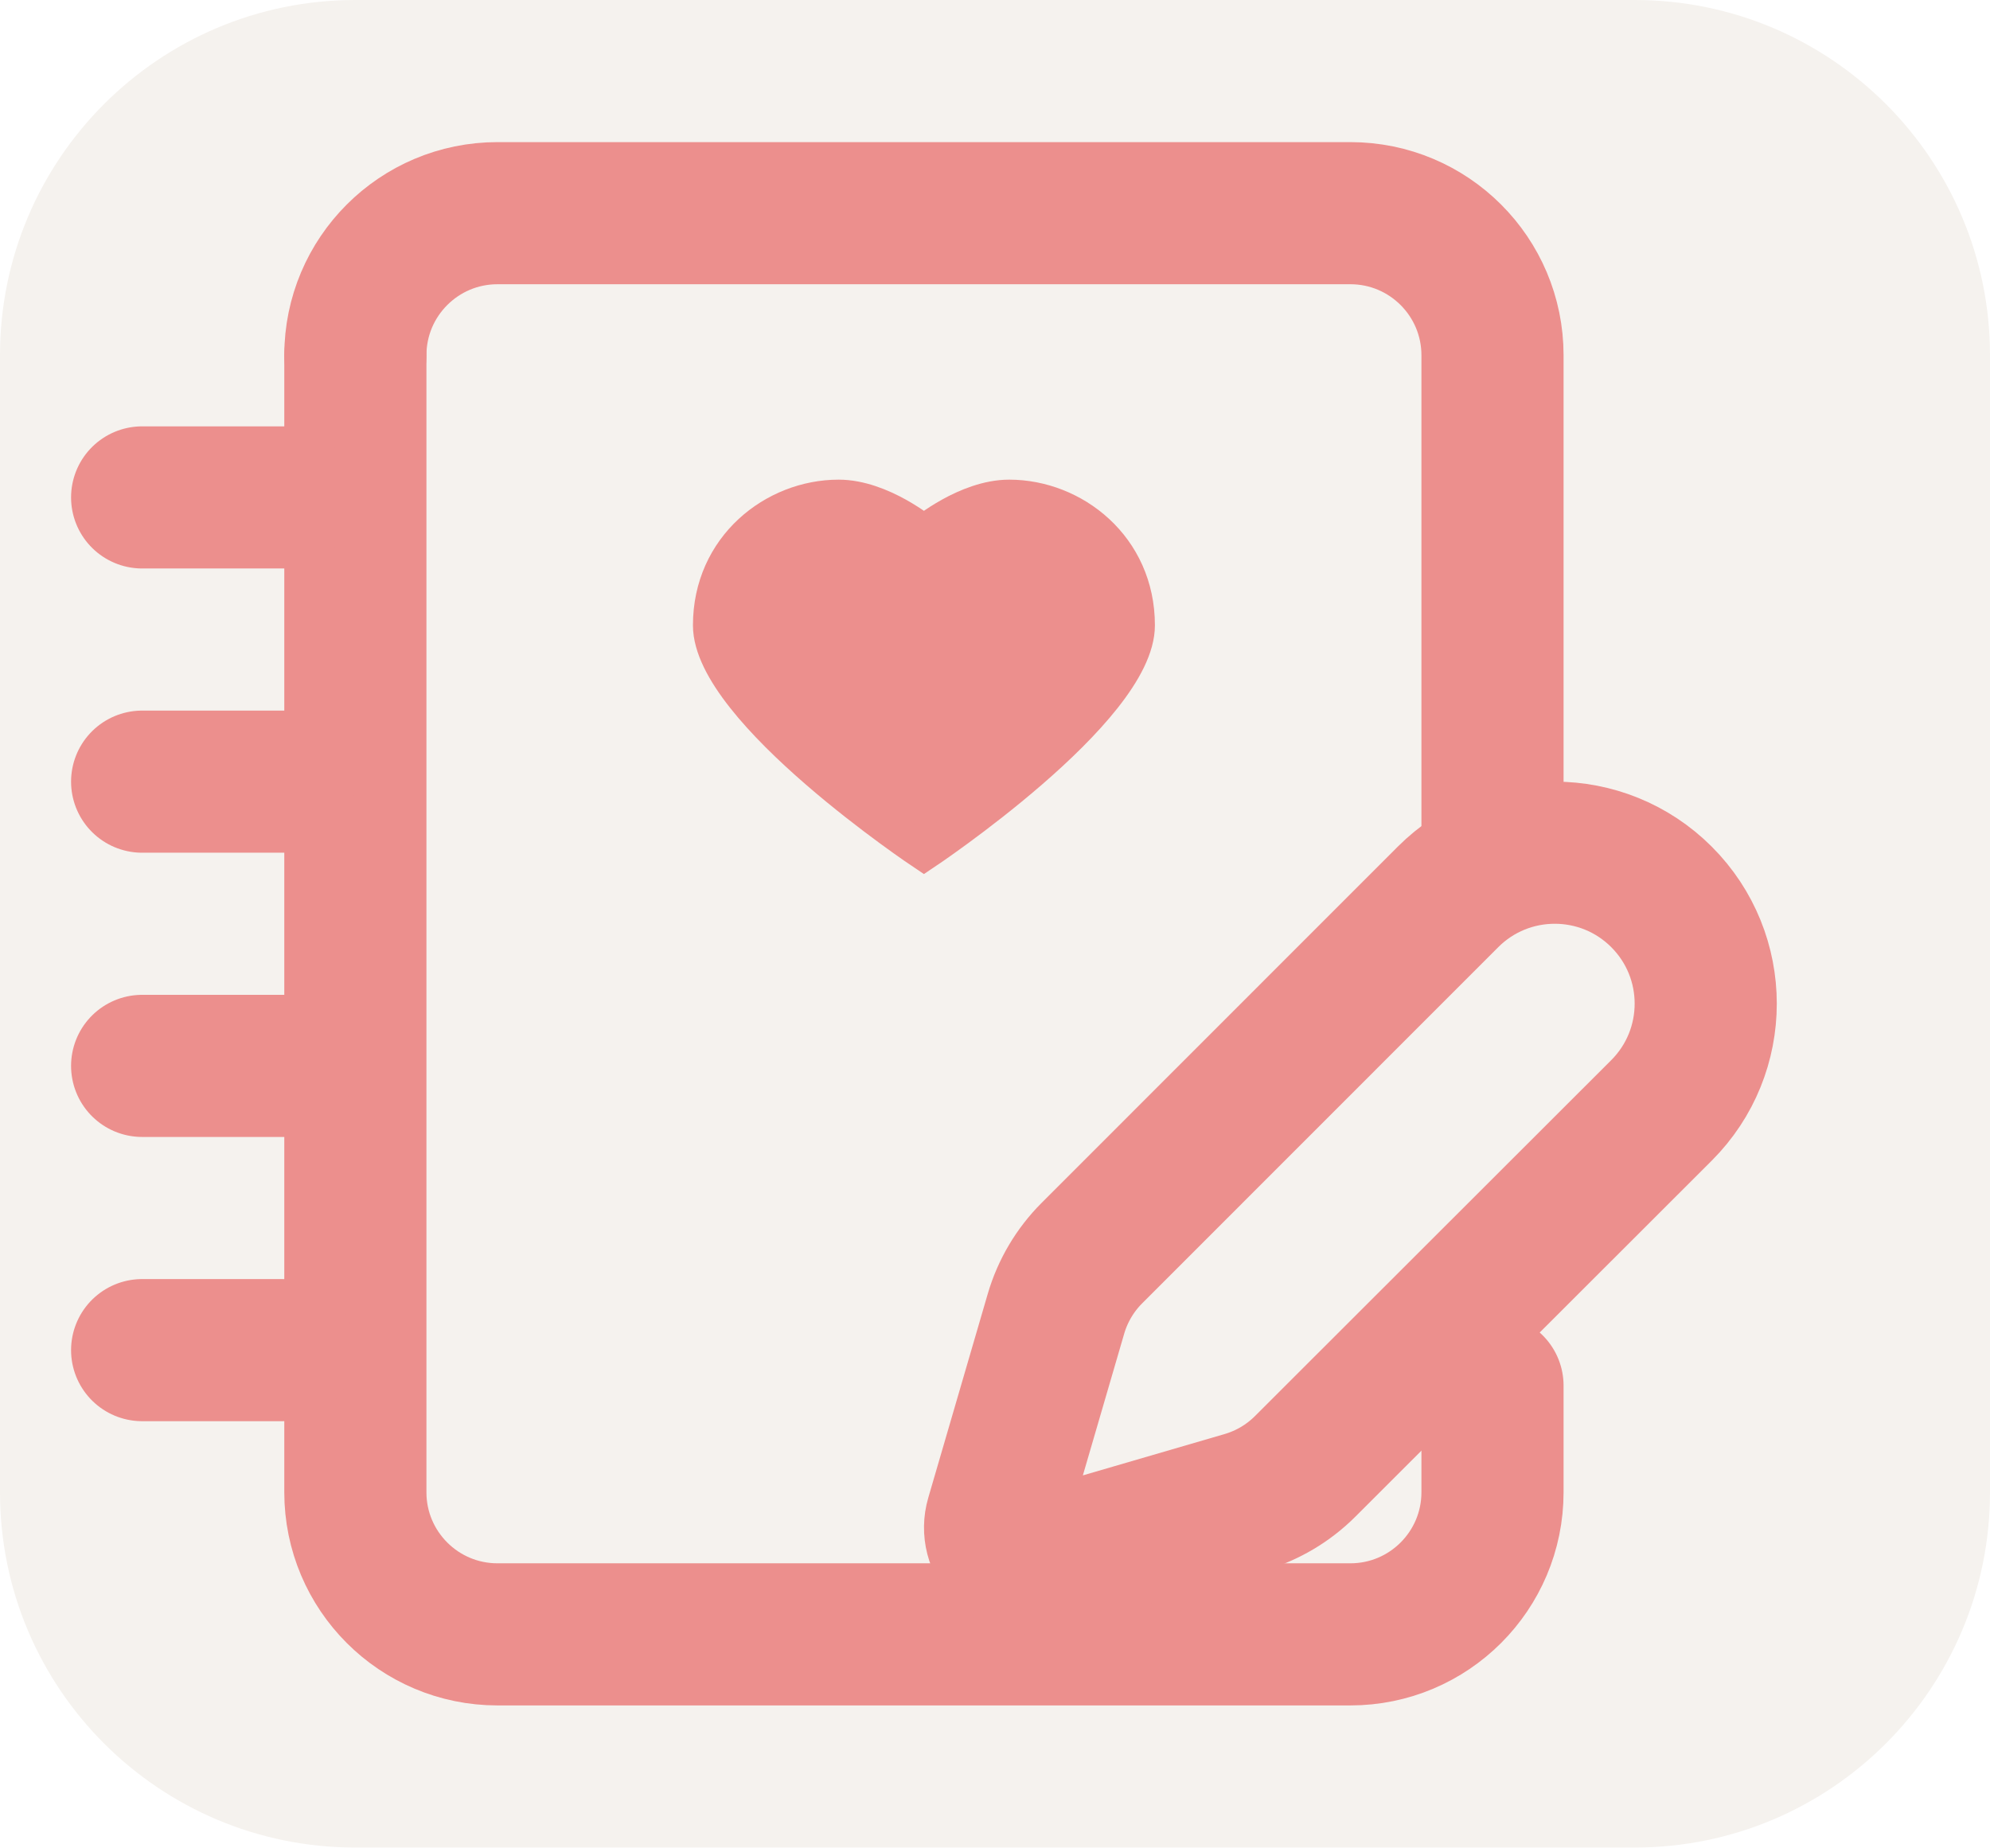
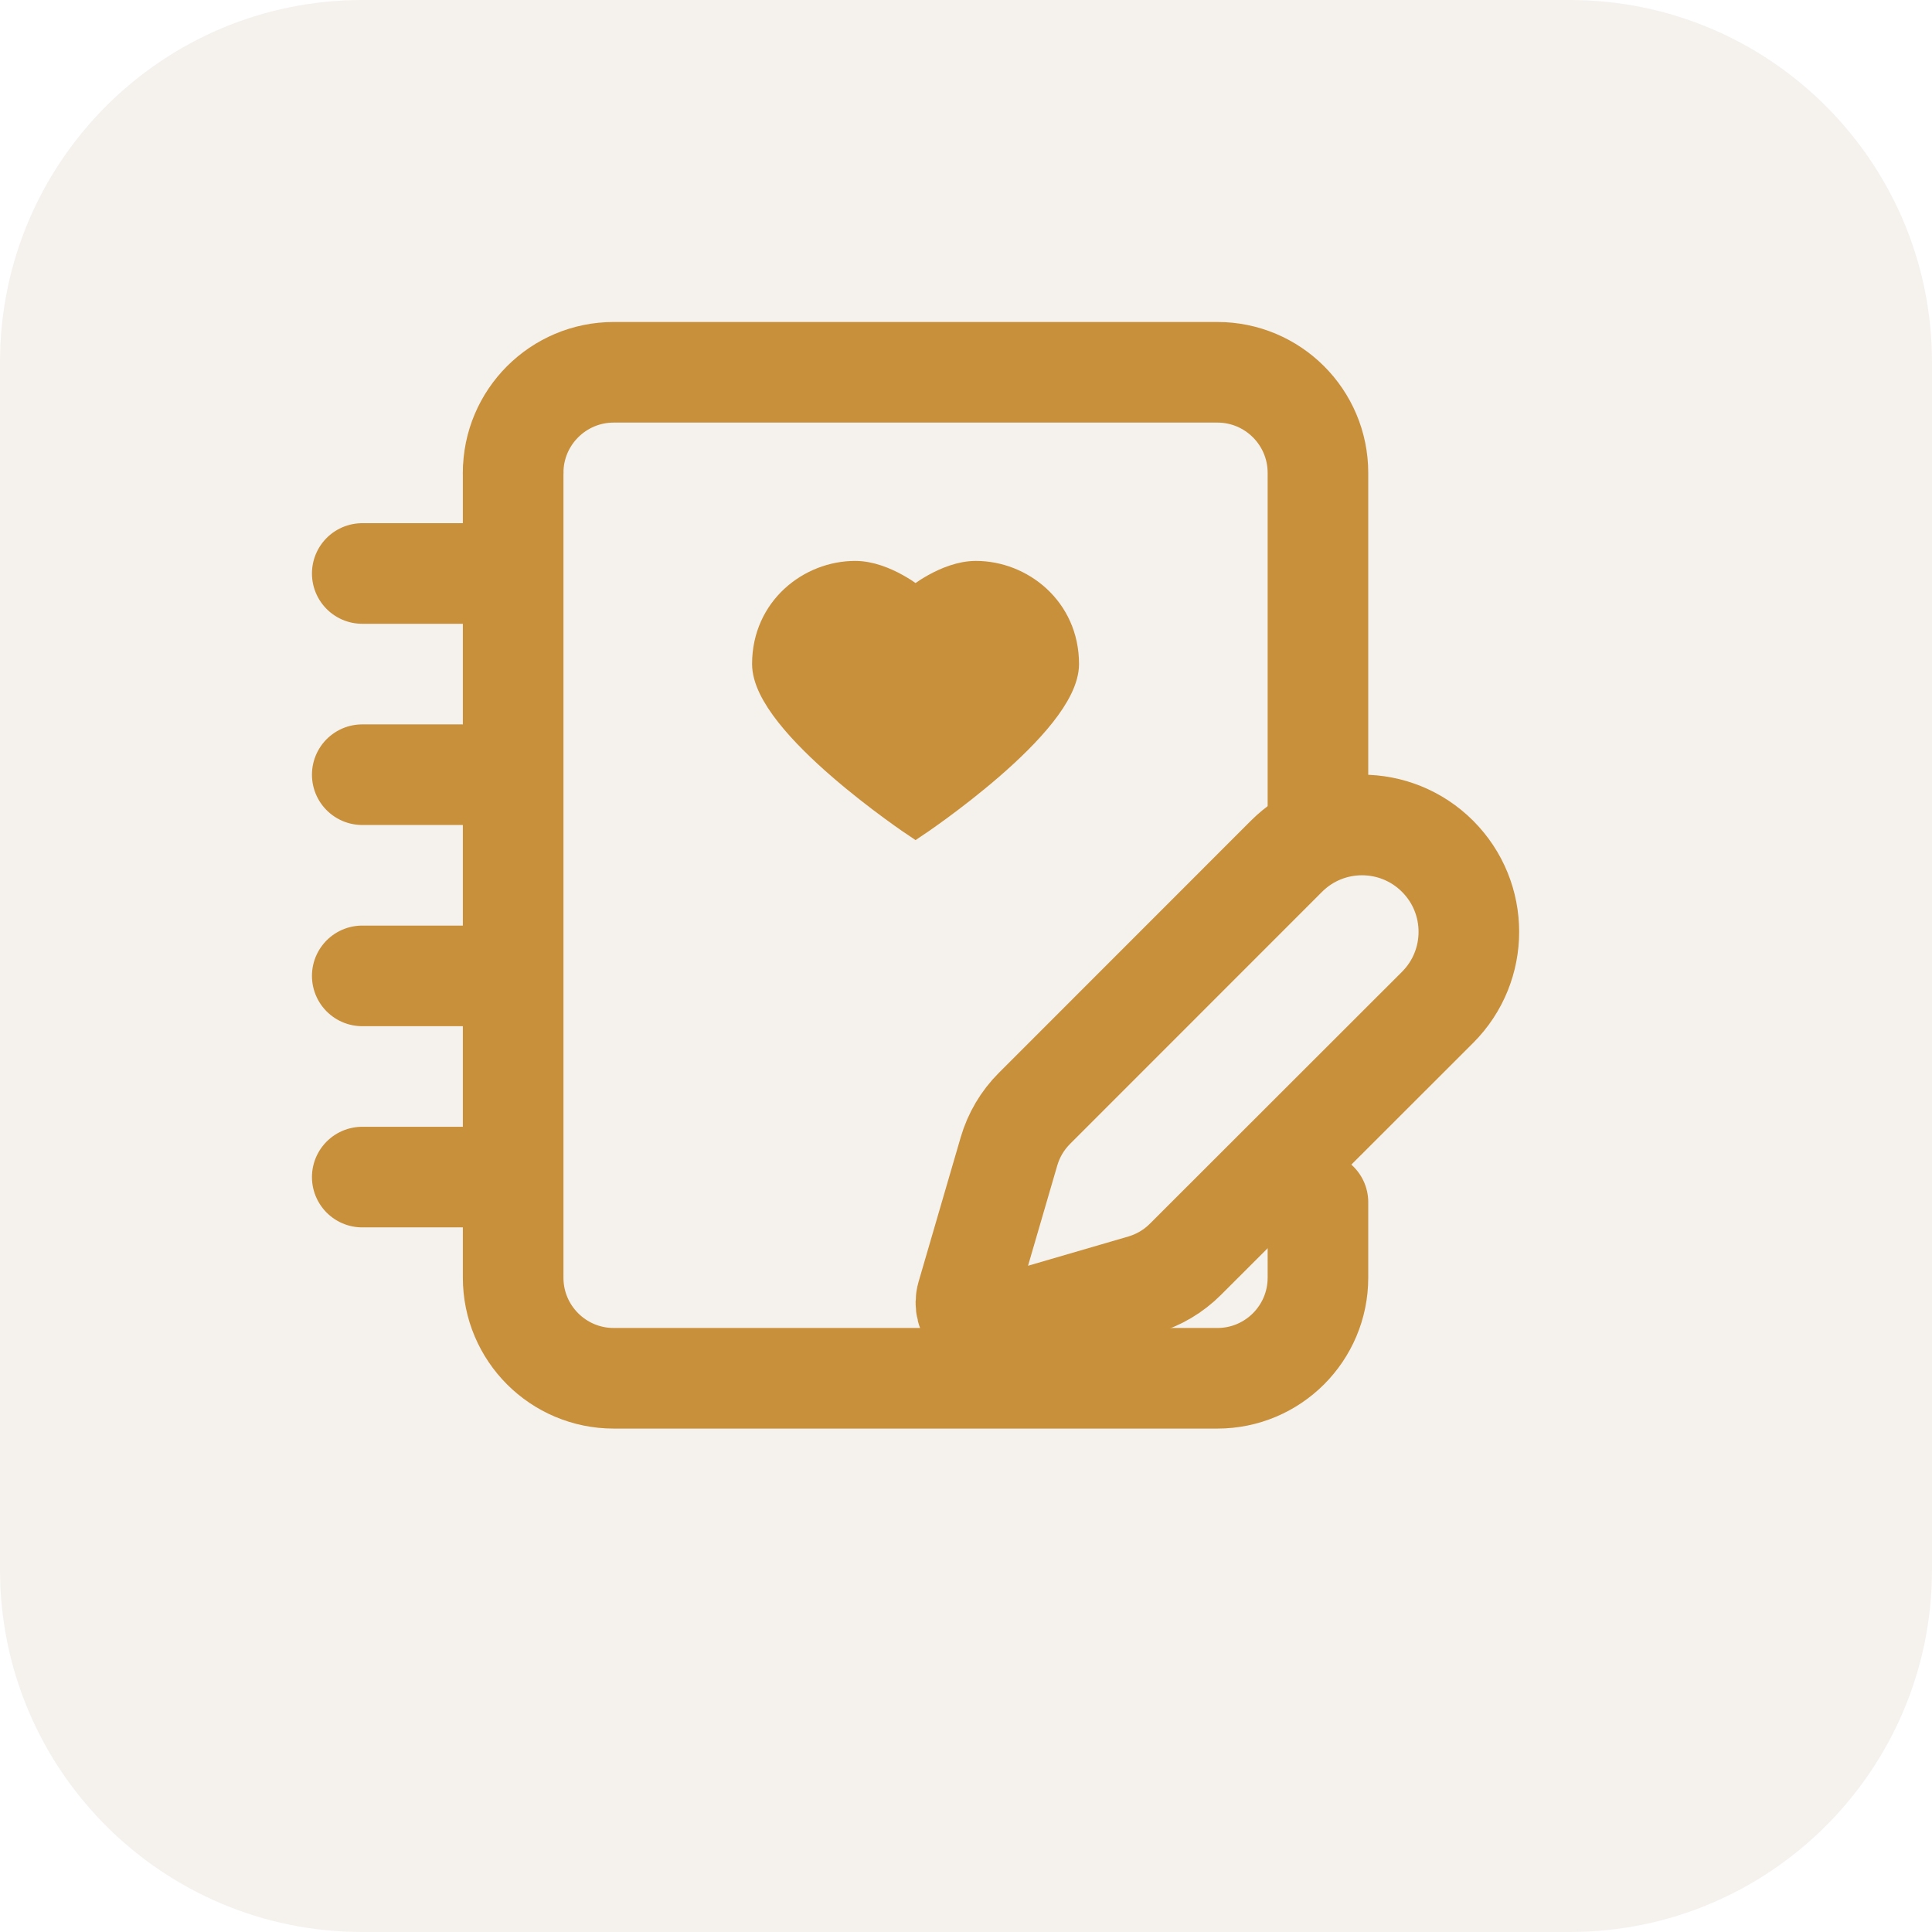
- <svg xmlns="http://www.w3.org/2000/svg" viewBox="-2 -1 28 26">
-   <rect x="-2" y="-1" width="28" height="26" rx="5" fill="#f5f2ee" />
-   <path d="M3 4a2 2 0 0 1 2-2h12a2 2 0 0 1 2 2v7" fill="none" stroke="#ec8f8d" stroke-width="2" stroke-linecap="round" stroke-linejoin="round" />
-   <path d="M19 18.5v1.5a2 2 0 0 1-2 2H5a2 2 0 0 1-2-2V4" fill="none" stroke="#ec8f8d" stroke-width="2" stroke-linecap="round" stroke-linejoin="round" />
-   <path d="M0 6h2" fill="none" stroke="#ec8f8d" stroke-width="2" stroke-linecap="round" />
-   <path d="M0 10h2" fill="none" stroke="#ec8f8d" stroke-width="2" stroke-linecap="round" />
-   <path d="M0 14h2" fill="none" stroke="#ec8f8d" stroke-width="2" stroke-linecap="round" />
-   <path d="M0 18h2" fill="none" stroke="#ec8f8d" stroke-width="2" stroke-linecap="round" />
-   <path d="M11 11C11 11 8 9 8 7.8C8 6.7 8.9 6 9.8 6C10.4 6 11 6.5 11 6.5C11 6.5 11.6 6 12.2 6C13.1 6 14 6.7 14 7.8C14 9 11 11 11 11z" fill="#ec8f8d" stroke="#ec8f8d" stroke-width="0.5" />
-   <path d="M21.378 14.626a1 1 0 1 0-3.004-3.004l-5.01 5.012a2 2 0 0 0-.506.854l-.837 2.87a.5.5 0 0 0 .62.62l2.87-.837a2 2 0 0 0 .854-.506z" fill="none" stroke="#ec8f8d" stroke-width="2" stroke-linecap="round" stroke-linejoin="round" />
+ <svg xmlns="http://www.w3.org/2000/svg" viewBox="0 0 512 512">
+   <rect width="512" height="512" rx="96" fill="#f5f2ee" />
+   <g transform="translate(96,72) scale(13.33)">
+     <path d="M3 4a2 2 0 0 1 2-2h12a2 2 0 0 1 2 2v7" fill="none" stroke="#c8903a" stroke-width="2" stroke-linecap="round" stroke-linejoin="round" />
+     <path d="M19 18.5v1.5a2 2 0 0 1-2 2H5a2 2 0 0 1-2-2V4" fill="none" stroke="#c8903a" stroke-width="2" stroke-linecap="round" stroke-linejoin="round" />
+     <path d="M0 6h2" fill="none" stroke="#c8903a" stroke-width="2" stroke-linecap="round" />
+     <path d="M0 10h2" fill="none" stroke="#c8903a" stroke-width="2" stroke-linecap="round" />
+     <path d="M0 14h2" fill="none" stroke="#c8903a" stroke-width="2" stroke-linecap="round" />
+     <path d="M0 18h2" fill="none" stroke="#c8903a" stroke-width="2" stroke-linecap="round" />
+     <path d="M11 11C11 11 8 9 8 7.8C8 6.7 8.9 6 9.8 6C10.4 6 11 6.5 11 6.5C11 6.5 11.6 6 12.2 6C13.1 6 14 6.7 14 7.8C14 9 11 11 11 11z" fill="#c8903a" stroke="#c8903a" stroke-width="0.5" />
+     <path d="M21.378 14.626a1 1 0 1 0-3.004-3.004l-5.01 5.012a2 2 0 0 0-.506.854l-.837 2.87a.5.5 0 0 0 .62.62l2.87-.837a2 2 0 0 0 .854-.506z" fill="none" stroke="#c8903a" stroke-width="2" stroke-linecap="round" stroke-linejoin="round" />
+   </g>
</svg>
